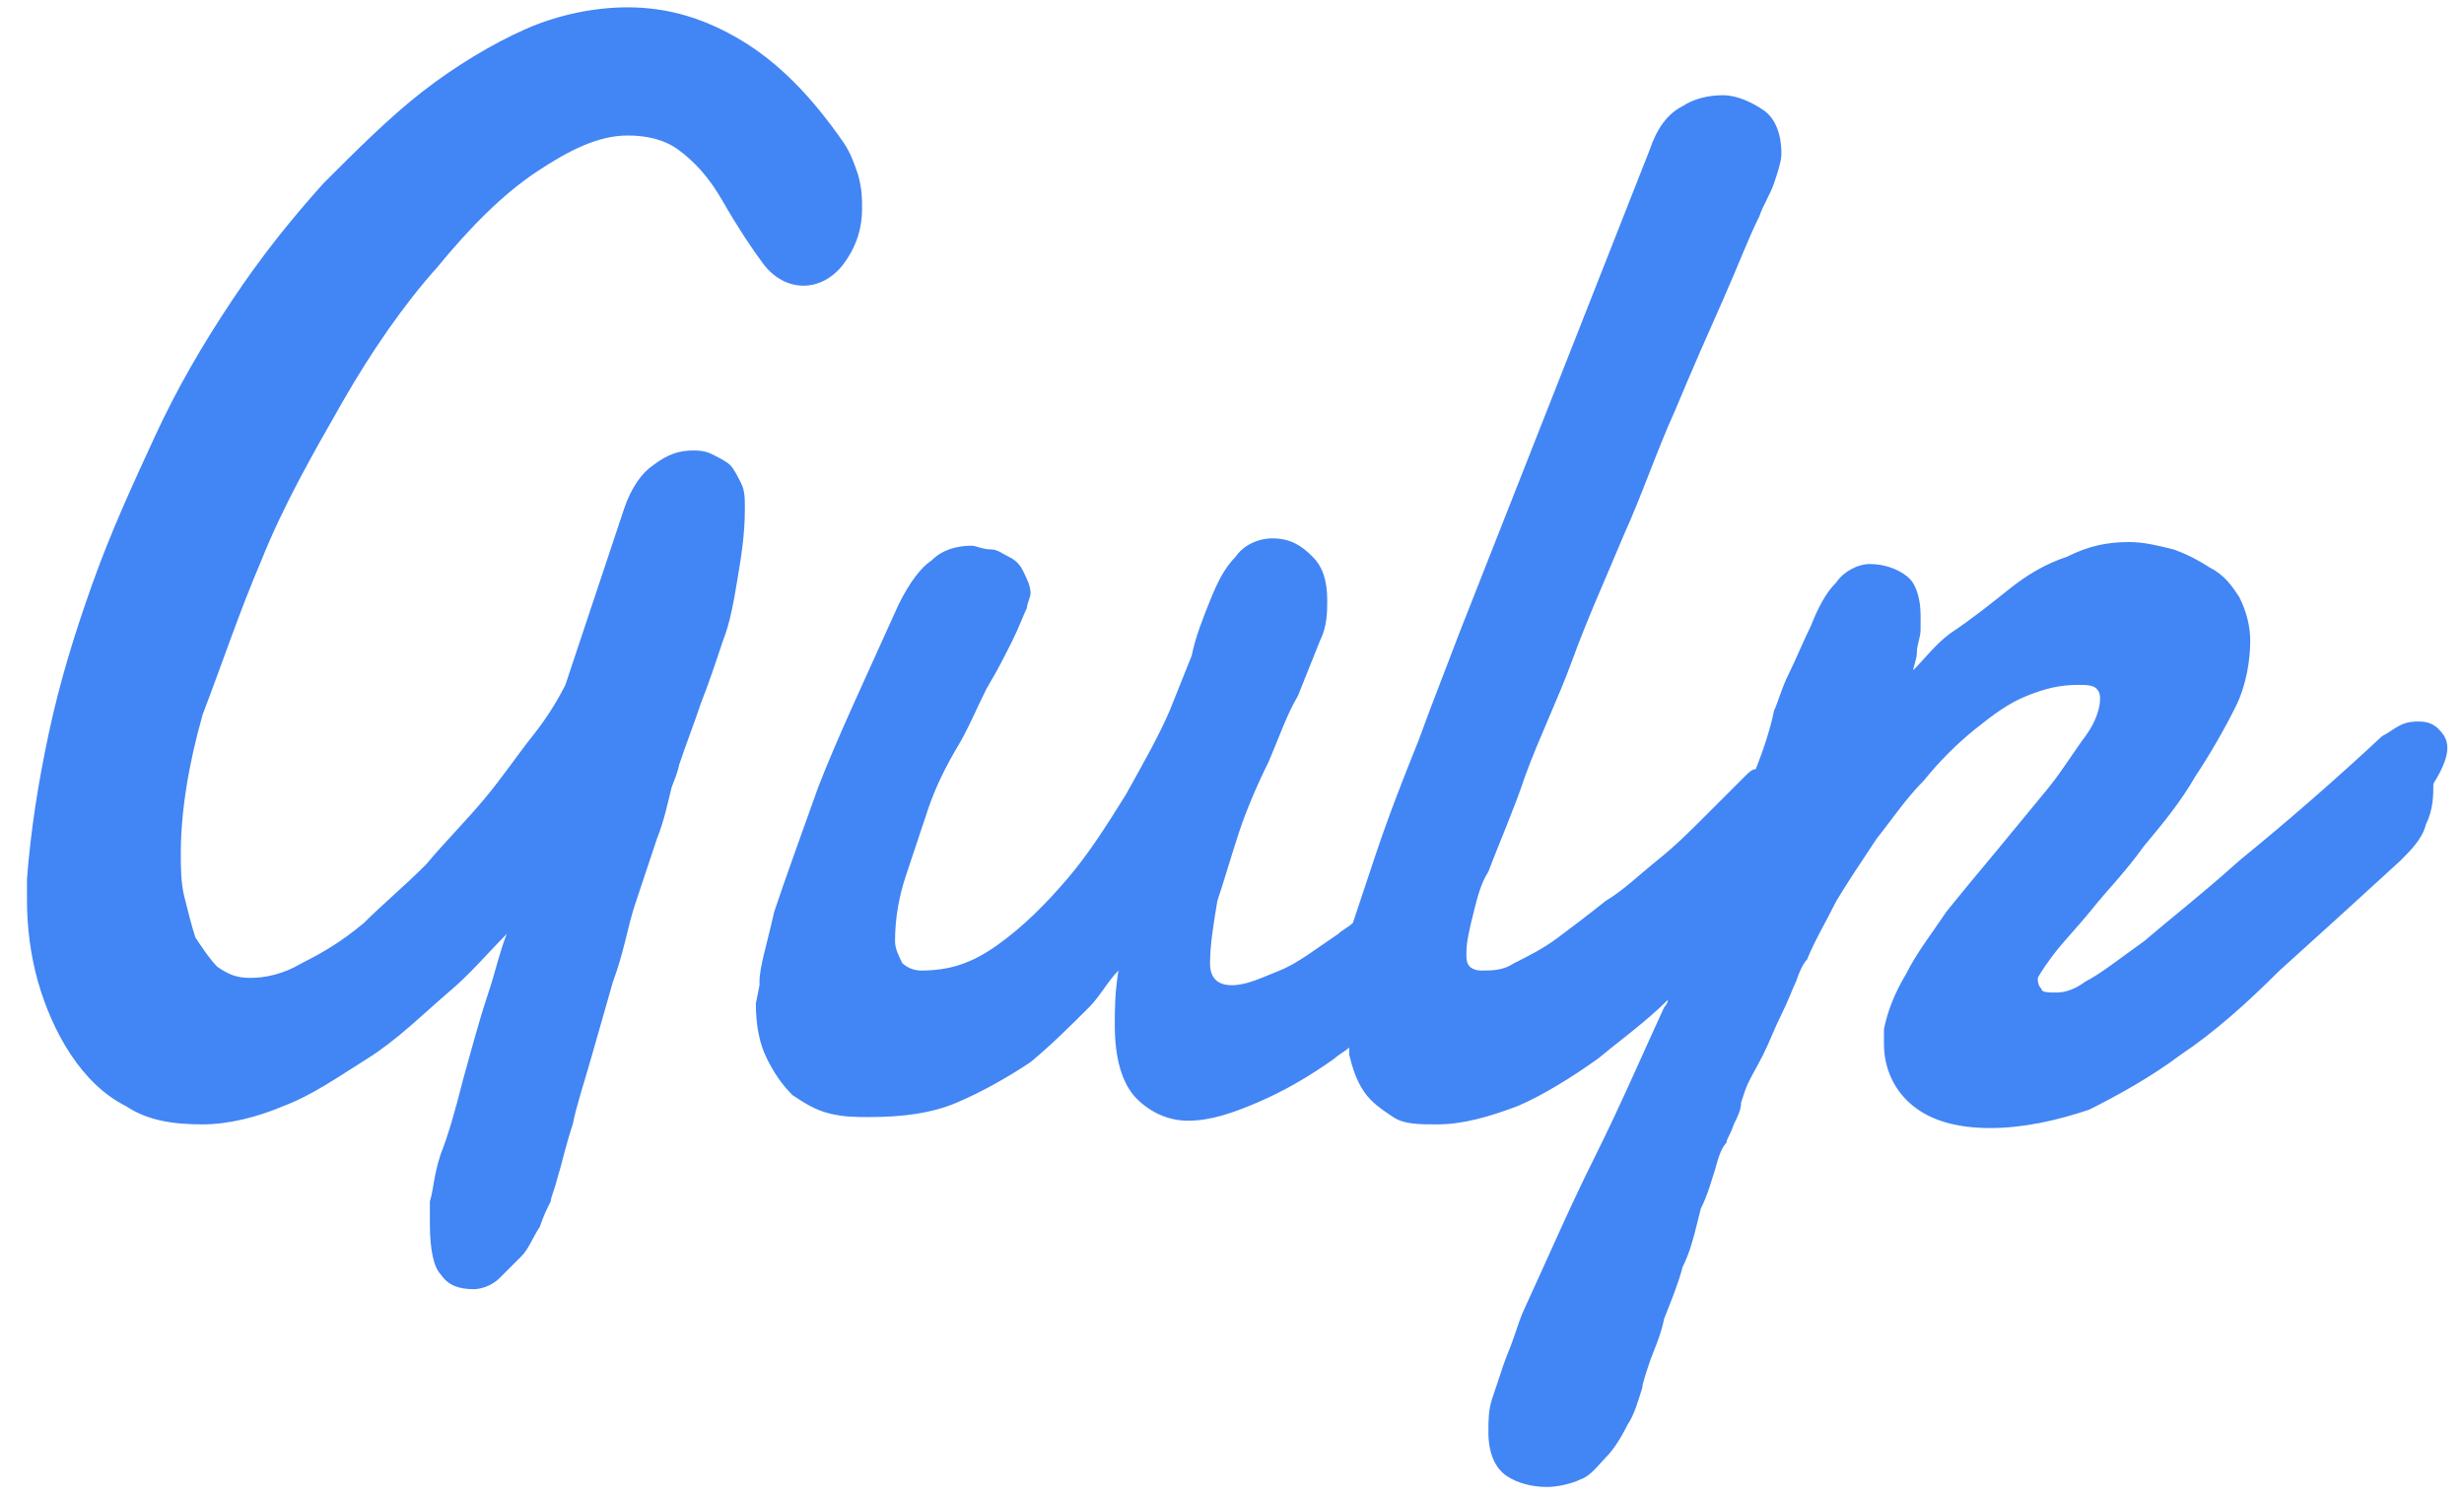
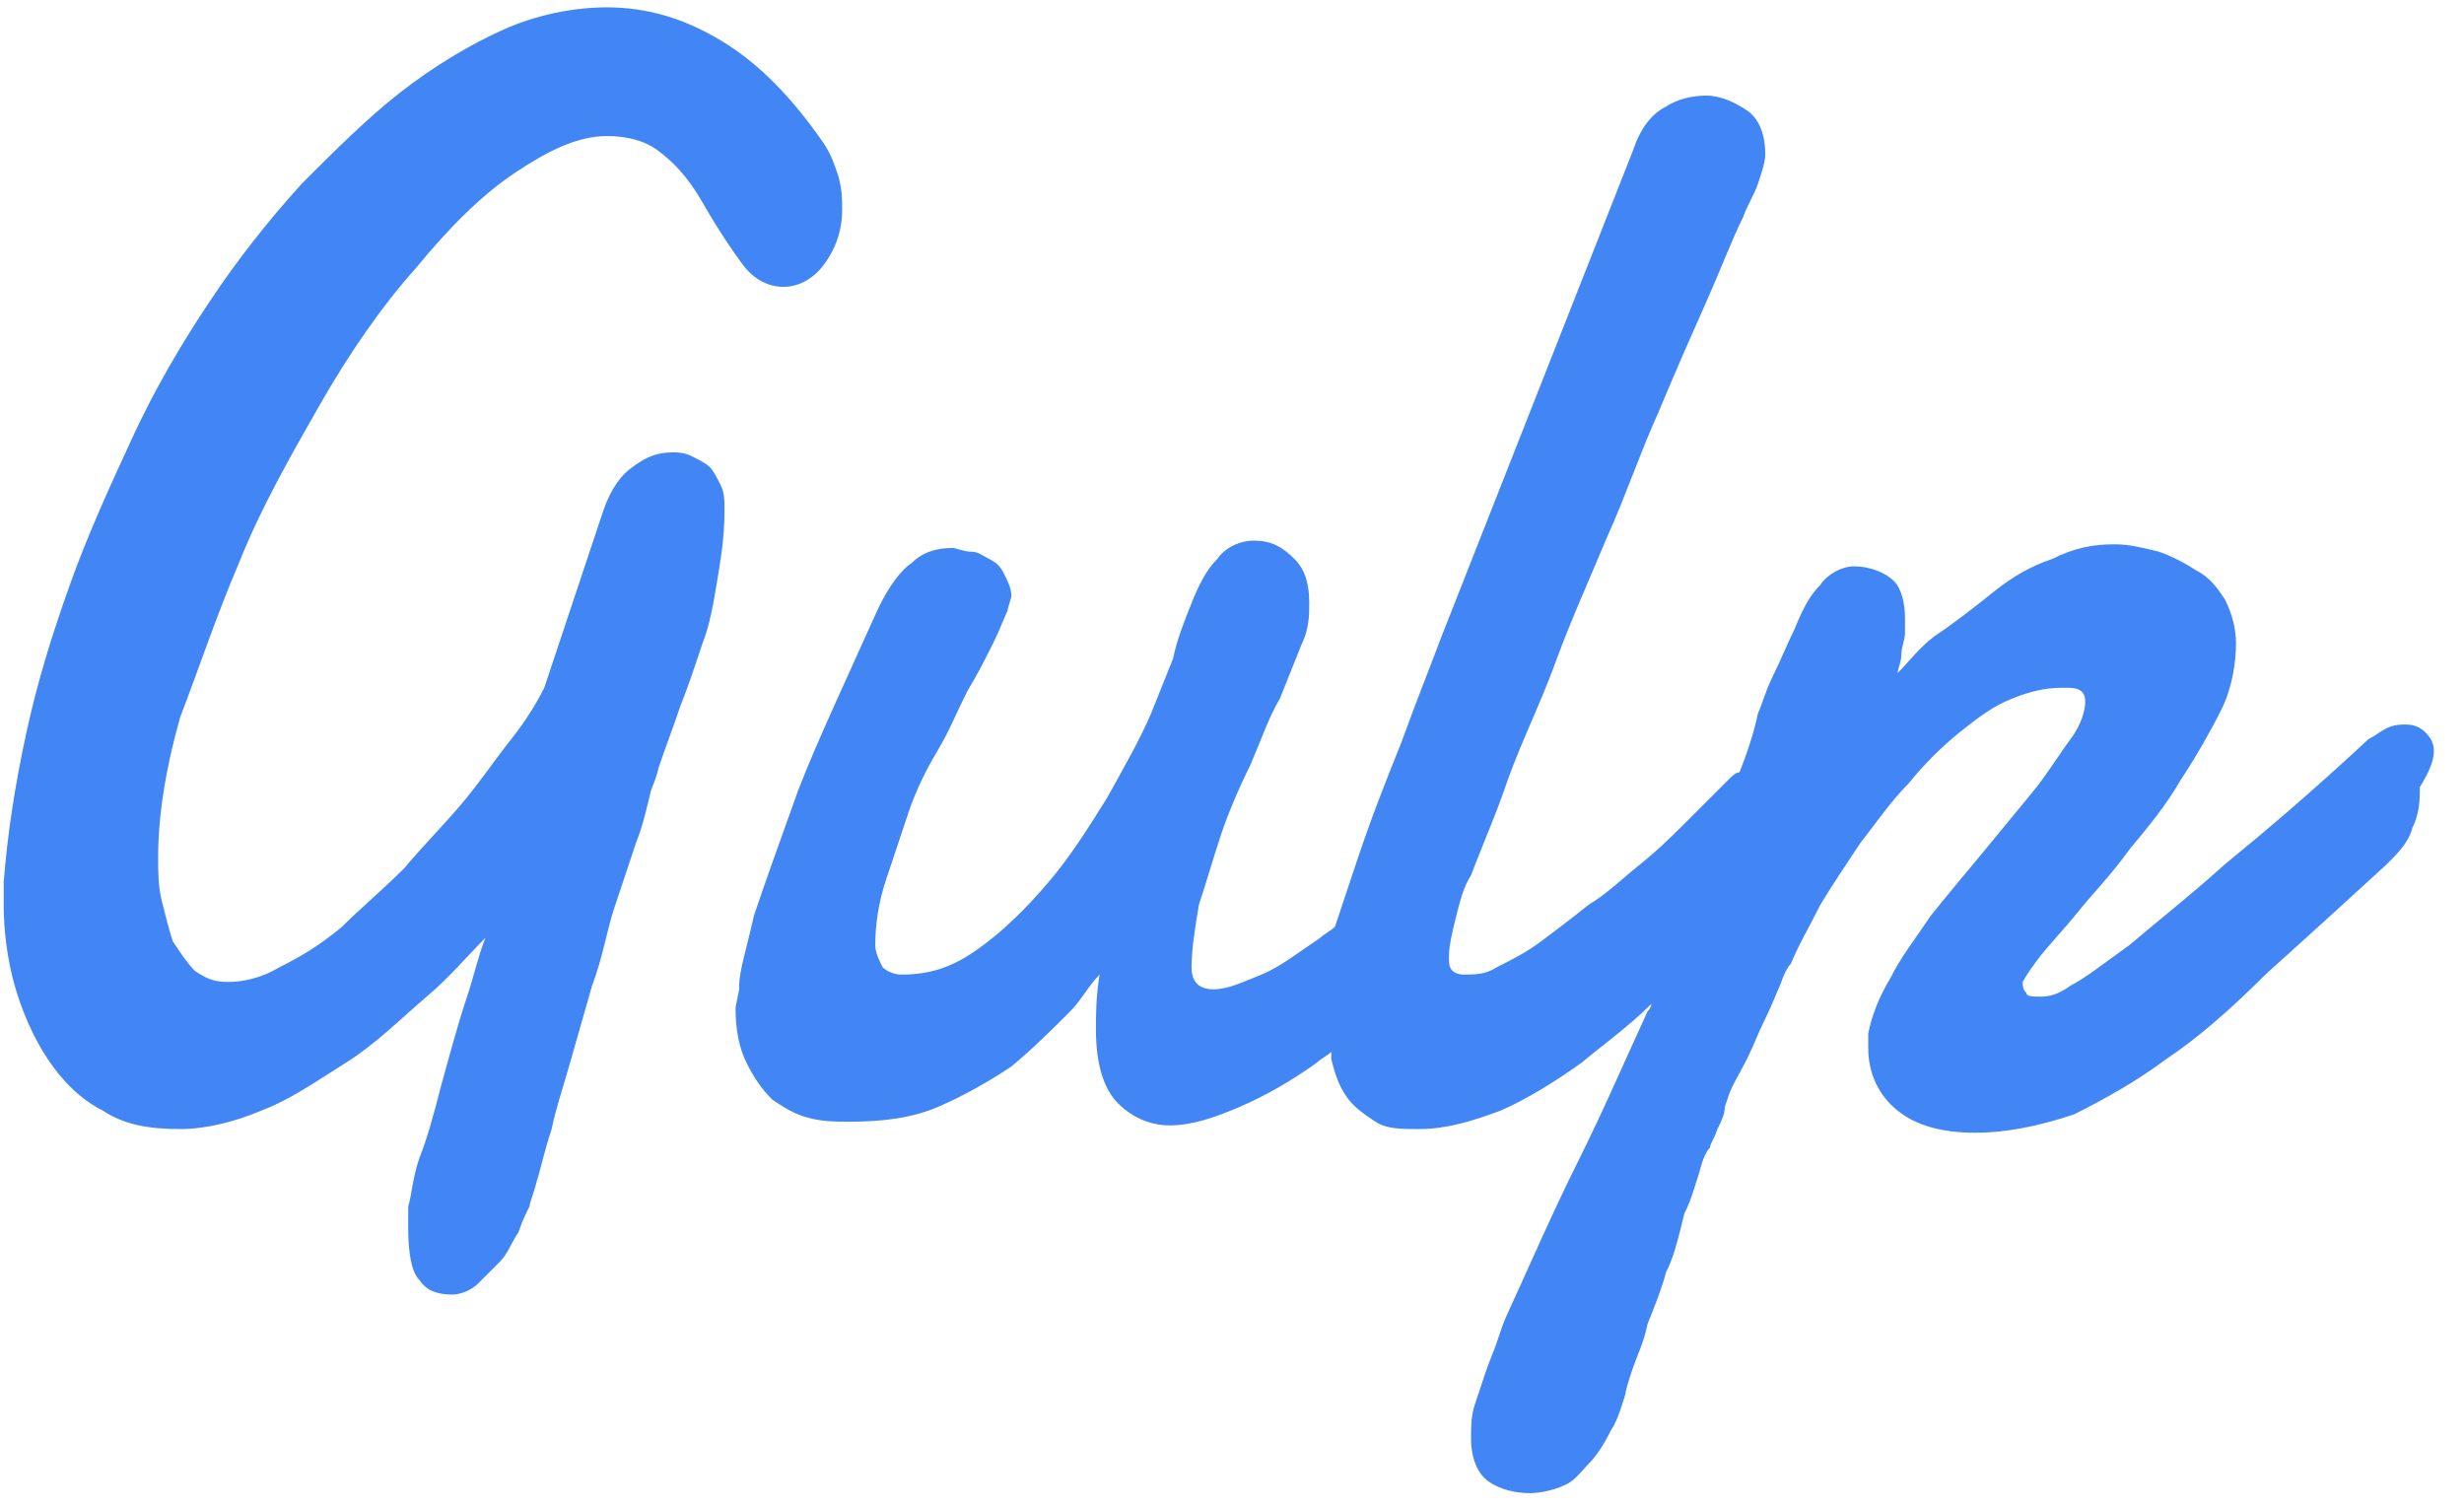
- <svg xmlns="http://www.w3.org/2000/svg" width="74" height="45" viewBox="0 0 74 45">
+ <svg xmlns="http://www.w3.org/2000/svg" width="67" height="41" viewBox="0 0 67 41">
  <g fill="none" fill-rule="evenodd">
-     <path d="M-18-33H92V77H-18z" />
+     <path d="M-17-30H83V70H-17z" />
    <g fill="#4285F4" fill-rule="nonzero">
-       <path d="M7.85 16.83c.66-1.65 1.54-3.19 2.42-4.73.88-1.54 1.87-2.97 2.86-4.07.99-1.21 1.98-2.2 2.97-2.86.99-.66 1.87-1.1 2.75-1.1.55 0 1.1.11 1.54.44.44.33.88.77 1.32 1.54.44.77.88 1.43 1.21 1.87.33.44.77.66 1.21.66.44 0 .88-.22 1.21-.66.33-.44.55-.99.55-1.65 0-.33 0-.55-.11-.99-.11-.33-.22-.66-.44-.99-.99-1.43-1.98-2.42-3.08-3.08-1.1-.66-2.2-.99-3.41-.99-.99 0-2.09.22-3.08.66-.99.44-2.09 1.1-3.08 1.87-.99.77-1.98 1.76-2.97 2.75-.99 1.1-1.87 2.2-2.75 3.52-.88 1.32-1.65 2.64-2.31 4.07-.66 1.43-1.32 2.86-1.87 4.4-.55 1.54-.99 2.97-1.32 4.51-.33 1.54-.55 2.97-.66 4.4v.66c0 .77.11 1.65.33 2.42.22.77.55 1.54.99 2.2.44.66.99 1.21 1.65 1.54.66.44 1.43.55 2.31.55.77 0 1.65-.22 2.42-.55.88-.33 1.65-.88 2.53-1.43.88-.55 1.65-1.32 2.42-1.98.66-.55 1.21-1.21 1.76-1.76-.22.55-.33 1.1-.55 1.76-.33.99-.55 1.87-.77 2.64-.22.88-.44 1.65-.66 2.2-.22.66-.22 1.1-.33 1.43v.66c0 .77.11 1.32.33 1.54.22.33.55.44.99.44.22 0 .55-.11.77-.33l.66-.66c.22-.22.33-.55.55-.88.11-.33.22-.55.33-.77 0-.11.11-.33.22-.77.11-.33.22-.88.44-1.54.11-.55.33-1.21.55-1.98l.66-2.31c.33-.88.44-1.65.66-2.31l.66-1.98c.22-.55.33-1.1.44-1.54.22-.55.22-.66.22-.66.22-.66.44-1.21.66-1.87.22-.55.44-1.21.66-1.87.22-.55.33-1.21.44-1.87.11-.66.22-1.32.22-2.09 0-.33 0-.55-.11-.77-.11-.22-.22-.44-.33-.55-.11-.11-.33-.22-.55-.33-.22-.11-.44-.11-.55-.11-.44 0-.77.11-1.21.44-.33.22-.66.66-.88 1.32l-1.76 5.28c-.22.44-.55.99-.99 1.54-.44.55-.88 1.21-1.43 1.87-.55.66-1.21 1.32-1.76 1.98-.66.66-1.32 1.21-1.87 1.76-.66.55-1.21.88-1.87 1.21-.55.33-1.1.44-1.54.44-.44 0-.66-.11-.99-.33-.22-.22-.44-.55-.66-.88-.11-.33-.22-.77-.33-1.21-.11-.44-.11-.88-.11-1.32 0-1.21.22-2.64.66-4.18.55-1.43 1.1-3.08 1.76-4.62zM73.41 22.11c-.22-.33-.44-.44-.77-.44-.11 0-.33 0-.55.11-.22.11-.33.22-.55.33a85.384 85.384 0 0 1-4.29 3.74c-1.1.99-2.09 1.76-2.86 2.42-.77.55-1.32.99-1.76 1.21-.44.33-.77.33-.88.33-.22 0-.44 0-.44-.11-.11-.11-.11-.22-.11-.33 0 0 .11-.22.44-.66.33-.44.77-.88 1.21-1.43.44-.55.99-1.1 1.54-1.87.55-.66 1.1-1.32 1.54-2.09.44-.66.88-1.43 1.21-2.09.33-.66.44-1.43.44-1.98 0-.44-.11-.88-.33-1.32-.22-.33-.44-.66-.88-.88-.33-.22-.77-.44-1.1-.55-.44-.11-.88-.22-1.32-.22-.66 0-1.21.11-1.87.44-.66.22-1.21.55-1.76.99-.55.44-1.1.88-1.76 1.32-.44.33-.77.77-1.1 1.1 0-.11.11-.33.11-.55 0-.22.11-.44.11-.66v-.44c0-.44-.11-.88-.33-1.1-.22-.22-.66-.44-1.21-.44-.33 0-.77.22-.99.55-.33.33-.55.77-.77 1.32-.22.44-.44.99-.66 1.43-.22.44-.33.88-.44 1.1-.11.55-.33 1.21-.55 1.76-.11 0-.22.11-.33.22l-1.21 1.21c-.44.44-.88.88-1.43 1.32-.55.44-.99.88-1.54 1.21-.55.44-.99.77-1.43 1.1-.44.33-.88.55-1.32.77-.33.22-.66.22-.99.22-.22 0-.33-.11-.33-.11-.11-.11-.11-.22-.11-.44 0-.33.11-.77.22-1.21.11-.44.22-.88.44-1.21.33-.88.77-1.87 1.1-2.86.44-1.21.99-2.31 1.43-3.52.44-1.21.99-2.42 1.54-3.74.55-1.21.99-2.53 1.54-3.74.55-1.32.99-2.31 1.43-3.3.44-.99.77-1.87 1.1-2.53.11-.33.33-.66.44-.99.11-.33.22-.66.22-.88 0-.66-.22-1.1-.55-1.32-.33-.22-.77-.44-1.21-.44-.44 0-.88.11-1.21.33-.44.22-.77.66-.99 1.32l-5.72 14.52c-.33.88-.77 1.98-1.21 3.19-.44 1.1-.88 2.2-1.32 3.52l-.66 1.98c-.11.11-.33.22-.44.33-.66.44-1.21.88-1.76 1.1-.55.22-.99.44-1.43.44-.44 0-.66-.22-.66-.66 0-.55.11-1.21.22-1.87.22-.66.44-1.43.66-2.09.22-.66.55-1.43.88-2.09.33-.77.55-1.43.88-1.98l.66-1.65c.22-.44.22-.88.22-1.21 0-.55-.11-.99-.44-1.32-.33-.33-.66-.55-1.21-.55-.44 0-.88.22-1.1.55-.33.33-.55.77-.77 1.32-.22.55-.44 1.1-.55 1.65l-.66 1.65c-.33.77-.77 1.54-1.32 2.53-.55.88-1.1 1.76-1.76 2.53-.66.77-1.32 1.43-2.09 1.98-.77.55-1.43.77-2.31.77a.84.84 0 0 1-.55-.22c-.11-.22-.22-.44-.22-.66 0-.66.11-1.32.33-1.98l.66-1.98c.22-.66.55-1.32.88-1.87.33-.55.55-1.1.88-1.76.33-.55.55-.99.77-1.43.22-.44.33-.77.44-.99 0-.11.11-.33.11-.44 0-.22-.11-.44-.22-.66a.859.859 0 0 0-.44-.44c-.22-.11-.33-.22-.55-.22-.22 0-.44-.11-.55-.11-.44 0-.88.11-1.21.44-.33.22-.66.66-.99 1.32-.99 2.2-1.87 4.07-2.42 5.5-.55 1.54-.99 2.75-1.32 3.74-.22.99-.44 1.65-.44 2.09v.11l-.11.55c0 .66.11 1.21.33 1.65.22.44.44.77.77 1.1.33.22.66.44 1.1.55.44.11.77.11 1.21.11.99 0 1.87-.11 2.64-.44s1.54-.77 2.2-1.21c.66-.55 1.21-1.1 1.76-1.65.33-.33.55-.77.88-1.1-.11.66-.11 1.21-.11 1.65 0 .99.22 1.76.66 2.2.44.44.99.66 1.54.66.66 0 1.32-.22 2.09-.55.77-.33 1.54-.77 2.31-1.32.11-.11.33-.22.44-.33v.22c.11.44.22.77.44 1.1.22.33.55.55.88.77.33.22.77.22 1.32.22.77 0 1.54-.22 2.42-.55.77-.33 1.65-.88 2.42-1.43.66-.55 1.43-1.1 2.09-1.76 0 .11-.11.22-.11.22-.66 1.43-1.32 2.97-2.09 4.51-.77 1.54-1.43 3.08-2.09 4.51-.11.22-.22.55-.33.88-.11.33-.22.55-.33.88l-.33.99c-.11.33-.11.66-.11.99 0 .66.22 1.1.55 1.32.33.22.77.33 1.21.33.33 0 .77-.11.99-.22.33-.11.55-.44.77-.66.22-.22.44-.55.66-.99.22-.33.33-.77.44-1.1 0-.11.11-.44.22-.77s.33-.77.44-1.32c.22-.55.44-1.1.55-1.54.22-.44.33-.88.44-1.32l.11-.44c.22-.44.33-.88.44-1.21.11-.44.22-.66.33-.77 0-.11.11-.22.22-.55.11-.22.22-.44.22-.66l.11-.33c.11-.33.33-.66.55-1.1.22-.44.33-.77.55-1.21.22-.44.33-.77.44-.99.11-.33.22-.55.33-.66.22-.55.55-1.1.88-1.76.33-.55.77-1.21 1.21-1.87.44-.55.88-1.21 1.43-1.76.44-.55.99-1.1 1.54-1.54.55-.44.99-.77 1.54-.99.55-.22.99-.33 1.54-.33.22 0 .44 0 .55.11.11.11.11.22.11.33 0 .22-.11.66-.44 1.1-.33.44-.66.99-1.1 1.54-.55.66-.99 1.21-1.54 1.87-.55.66-1.1 1.32-1.54 1.87-.44.66-.88 1.21-1.21 1.87-.33.55-.55 1.1-.66 1.65v.44c0 .77.33 1.43.88 1.87.55.44 1.32.66 2.31.66s1.98-.22 2.97-.55c.88-.44 1.87-.99 2.75-1.65.99-.66 1.98-1.54 2.97-2.53 1.1-.99 2.31-2.09 3.63-3.3.33-.33.66-.66.77-1.1.22-.44.22-.88.22-1.21.55-.88.44-1.21.33-1.43z" />
+       <path d="M6.5 15.3c.6-1.5 1.4-2.9 2.2-4.3.8-1.4 1.7-2.7 2.6-3.7.9-1.1 1.8-2 2.7-2.6.9-.6 1.7-1 2.5-1 .5 0 1 .1 1.4.4.4.3.8.7 1.2 1.4.4.7.8 1.3 1.1 1.7.3.4.7.6 1.1.6.4 0 .8-.2 1.1-.6.3-.4.5-.9.5-1.5 0-.3 0-.5-.1-.9-.1-.3-.2-.6-.4-.9-.9-1.3-1.8-2.2-2.8-2.8-1-.6-2-.9-3.1-.9-.9 0-1.9.2-2.8.6-.9.4-1.9 1-2.8 1.7-.9.7-1.8 1.6-2.7 2.5-.9 1-1.7 2-2.5 3.2-.8 1.2-1.5 2.4-2.1 3.7-.6 1.3-1.2 2.6-1.7 4S1 18.6.7 20c-.3 1.4-.5 2.7-.6 4v.6c0 .7.1 1.5.3 2.2.2.7.5 1.4.9 2 .4.6.9 1.1 1.5 1.4.6.4 1.3.5 2.1.5.7 0 1.5-.2 2.2-.5.8-.3 1.5-.8 2.3-1.3.8-.5 1.5-1.2 2.2-1.8.6-.5 1.1-1.1 1.6-1.6-.2.5-.3 1-.5 1.6-.3.9-.5 1.7-.7 2.4-.2.8-.4 1.5-.6 2-.2.6-.2 1-.3 1.3v.6c0 .7.1 1.2.3 1.4.2.3.5.4.9.4.2 0 .5-.1.7-.3l.6-.6c.2-.2.3-.5.5-.8.1-.3.2-.5.3-.7 0-.1.1-.3.2-.7.1-.3.2-.8.4-1.4.1-.5.3-1.1.5-1.8l.6-2.1c.3-.8.4-1.5.6-2.1l.6-1.8c.2-.5.3-1 .4-1.4.2-.5.2-.6.2-.6.2-.6.4-1.1.6-1.7.2-.5.4-1.1.6-1.7.2-.5.3-1.1.4-1.7.1-.6.2-1.2.2-1.9 0-.3 0-.5-.1-.7-.1-.2-.2-.4-.3-.5-.1-.1-.3-.2-.5-.3-.2-.1-.4-.1-.5-.1-.4 0-.7.1-1.1.4-.3.2-.6.6-.8 1.2l-1.6 4.8c-.2.4-.5.9-.9 1.4-.4.5-.8 1.1-1.3 1.7-.5.6-1.1 1.2-1.6 1.8-.6.6-1.2 1.1-1.7 1.6-.6.5-1.1.8-1.7 1.1-.5.3-1 .4-1.4.4-.4 0-.6-.1-.9-.3-.2-.2-.4-.5-.6-.8-.1-.3-.2-.7-.3-1.1-.1-.4-.1-.8-.1-1.2 0-1.1.2-2.4.6-3.8.5-1.3 1-2.8 1.6-4.2zM66.1 20.1c-.2-.3-.4-.4-.7-.4-.1 0-.3 0-.5.1s-.3.2-.5.3c-1.5 1.4-2.8 2.5-3.9 3.4-1 .9-1.9 1.6-2.6 2.2-.7.5-1.2.9-1.6 1.1-.4.3-.7.3-.8.3-.2 0-.4 0-.4-.1-.1-.1-.1-.2-.1-.3 0 0 .1-.2.4-.6.3-.4.7-.8 1.1-1.3.4-.5.9-1 1.4-1.7.5-.6 1-1.2 1.4-1.9.4-.6.8-1.3 1.1-1.9.3-.6.4-1.3.4-1.8 0-.4-.1-.8-.3-1.2-.2-.3-.4-.6-.8-.8-.3-.2-.7-.4-1-.5-.4-.1-.8-.2-1.2-.2-.6 0-1.1.1-1.7.4-.6.2-1.1.5-1.6.9s-1 .8-1.6 1.2c-.4.3-.7.7-1 1 0-.1.1-.3.1-.5s.1-.4.1-.6v-.4c0-.4-.1-.8-.3-1-.2-.2-.6-.4-1.1-.4-.3 0-.7.2-.9.5-.3.3-.5.7-.7 1.2-.2.4-.4.9-.6 1.3-.2.4-.3.8-.4 1-.1.5-.3 1.1-.5 1.6-.1 0-.2.1-.3.2l-1.1 1.1c-.4.4-.8.8-1.3 1.2-.5.4-.9.8-1.4 1.1-.5.4-.9.7-1.3 1-.4.3-.8.5-1.2.7-.3.2-.6.2-.9.2-.2 0-.3-.1-.3-.1-.1-.1-.1-.2-.1-.4 0-.3.1-.7.2-1.1.1-.4.2-.8.4-1.1.3-.8.7-1.7 1-2.6.4-1.1.9-2.1 1.3-3.2s.9-2.2 1.4-3.4c.5-1.1.9-2.3 1.4-3.4.5-1.2.9-2.1 1.3-3 .4-.9.7-1.7 1-2.3.1-.3.3-.6.4-.9.1-.3.2-.6.2-.8 0-.6-.2-1-.5-1.2-.3-.2-.7-.4-1.1-.4-.4 0-.8.1-1.1.3-.4.2-.7.6-.9 1.2l-5.2 13.2c-.3.8-.7 1.8-1.1 2.9-.4 1-.8 2-1.2 3.2l-.6 1.8c-.1.1-.3.2-.4.3-.6.4-1.1.8-1.6 1-.5.2-.9.4-1.3.4s-.6-.2-.6-.6c0-.5.1-1.1.2-1.7.2-.6.4-1.3.6-1.9.2-.6.5-1.3.8-1.9.3-.7.5-1.3.8-1.8l.6-1.5c.2-.4.2-.8.2-1.1 0-.5-.1-.9-.4-1.2-.3-.3-.6-.5-1.1-.5-.4 0-.8.2-1 .5-.3.3-.5.7-.7 1.2-.2.5-.4 1-.5 1.5l-.6 1.5c-.3.7-.7 1.4-1.2 2.3-.5.8-1 1.6-1.6 2.3-.6.7-1.2 1.3-1.9 1.8s-1.3.7-2.1.7c-.2 0-.4-.1-.5-.2-.1-.2-.2-.4-.2-.6 0-.6.1-1.2.3-1.8l.6-1.8c.2-.6.5-1.2.8-1.7.3-.5.5-1 .8-1.6.3-.5.5-.9.7-1.3.2-.4.3-.7.4-.9 0-.1.1-.3.1-.4 0-.2-.1-.4-.2-.6-.1-.2-.2-.3-.4-.4-.2-.1-.3-.2-.5-.2s-.4-.1-.5-.1c-.4 0-.8.1-1.1.4-.3.2-.6.6-.9 1.2-.9 2-1.7 3.7-2.2 5-.5 1.4-.9 2.5-1.2 3.4-.2.9-.4 1.5-.4 1.9v.1l-.1.5c0 .6.1 1.1.3 1.5.2.4.4.7.7 1 .3.2.6.4 1 .5.4.1.7.1 1.1.1.9 0 1.7-.1 2.4-.4.7-.3 1.4-.7 2-1.1.6-.5 1.1-1 1.6-1.5.3-.3.5-.7.8-1-.1.6-.1 1.1-.1 1.5 0 .9.2 1.6.6 2 .4.4.9.6 1.4.6.6 0 1.2-.2 1.9-.5s1.4-.7 2.1-1.2c.1-.1.3-.2.4-.3v.2c.1.4.2.7.4 1 .2.3.5.5.8.7.3.2.7.2 1.2.2.7 0 1.4-.2 2.2-.5.7-.3 1.5-.8 2.2-1.3.6-.5 1.3-1 1.9-1.6 0 .1-.1.2-.1.2-.6 1.3-1.2 2.7-1.9 4.1-.7 1.4-1.3 2.8-1.9 4.1-.1.2-.2.5-.3.8-.1.3-.2.5-.3.8l-.3.9c-.1.3-.1.6-.1.9 0 .6.2 1 .5 1.2.3.2.7.3 1.1.3.3 0 .7-.1.9-.2.3-.1.5-.4.7-.6.2-.2.4-.5.6-.9.2-.3.3-.7.4-1 0-.1.1-.4.2-.7.1-.3.3-.7.4-1.2.2-.5.4-1 .5-1.4.2-.4.3-.8.4-1.2l.1-.4c.2-.4.3-.8.4-1.1.1-.4.2-.6.3-.7 0-.1.1-.2.2-.5.1-.2.2-.4.2-.6l.1-.3c.1-.3.3-.6.5-1s.3-.7.5-1.1c.2-.4.3-.7.4-.9.1-.3.2-.5.3-.6.2-.5.5-1 .8-1.6.3-.5.7-1.1 1.1-1.7.4-.5.8-1.1 1.3-1.6.4-.5.9-1 1.4-1.4.5-.4.9-.7 1.4-.9.5-.2.9-.3 1.4-.3.2 0 .4 0 .5.1.1.1.1.2.1.3 0 .2-.1.6-.4 1-.3.4-.6.9-1 1.4-.5.6-.9 1.1-1.4 1.7-.5.6-1 1.2-1.4 1.7-.4.6-.8 1.1-1.1 1.7-.3.5-.5 1-.6 1.5v.4c0 .7.3 1.3.8 1.7.5.4 1.2.6 2.1.6.9 0 1.8-.2 2.7-.5.8-.4 1.7-.9 2.5-1.5.9-.6 1.8-1.4 2.7-2.3 1-.9 2.1-1.9 3.3-3 .3-.3.6-.6.7-1 .2-.4.2-.8.2-1.1.5-.8.4-1.1.3-1.3z" />
    </g>
  </g>
</svg>
